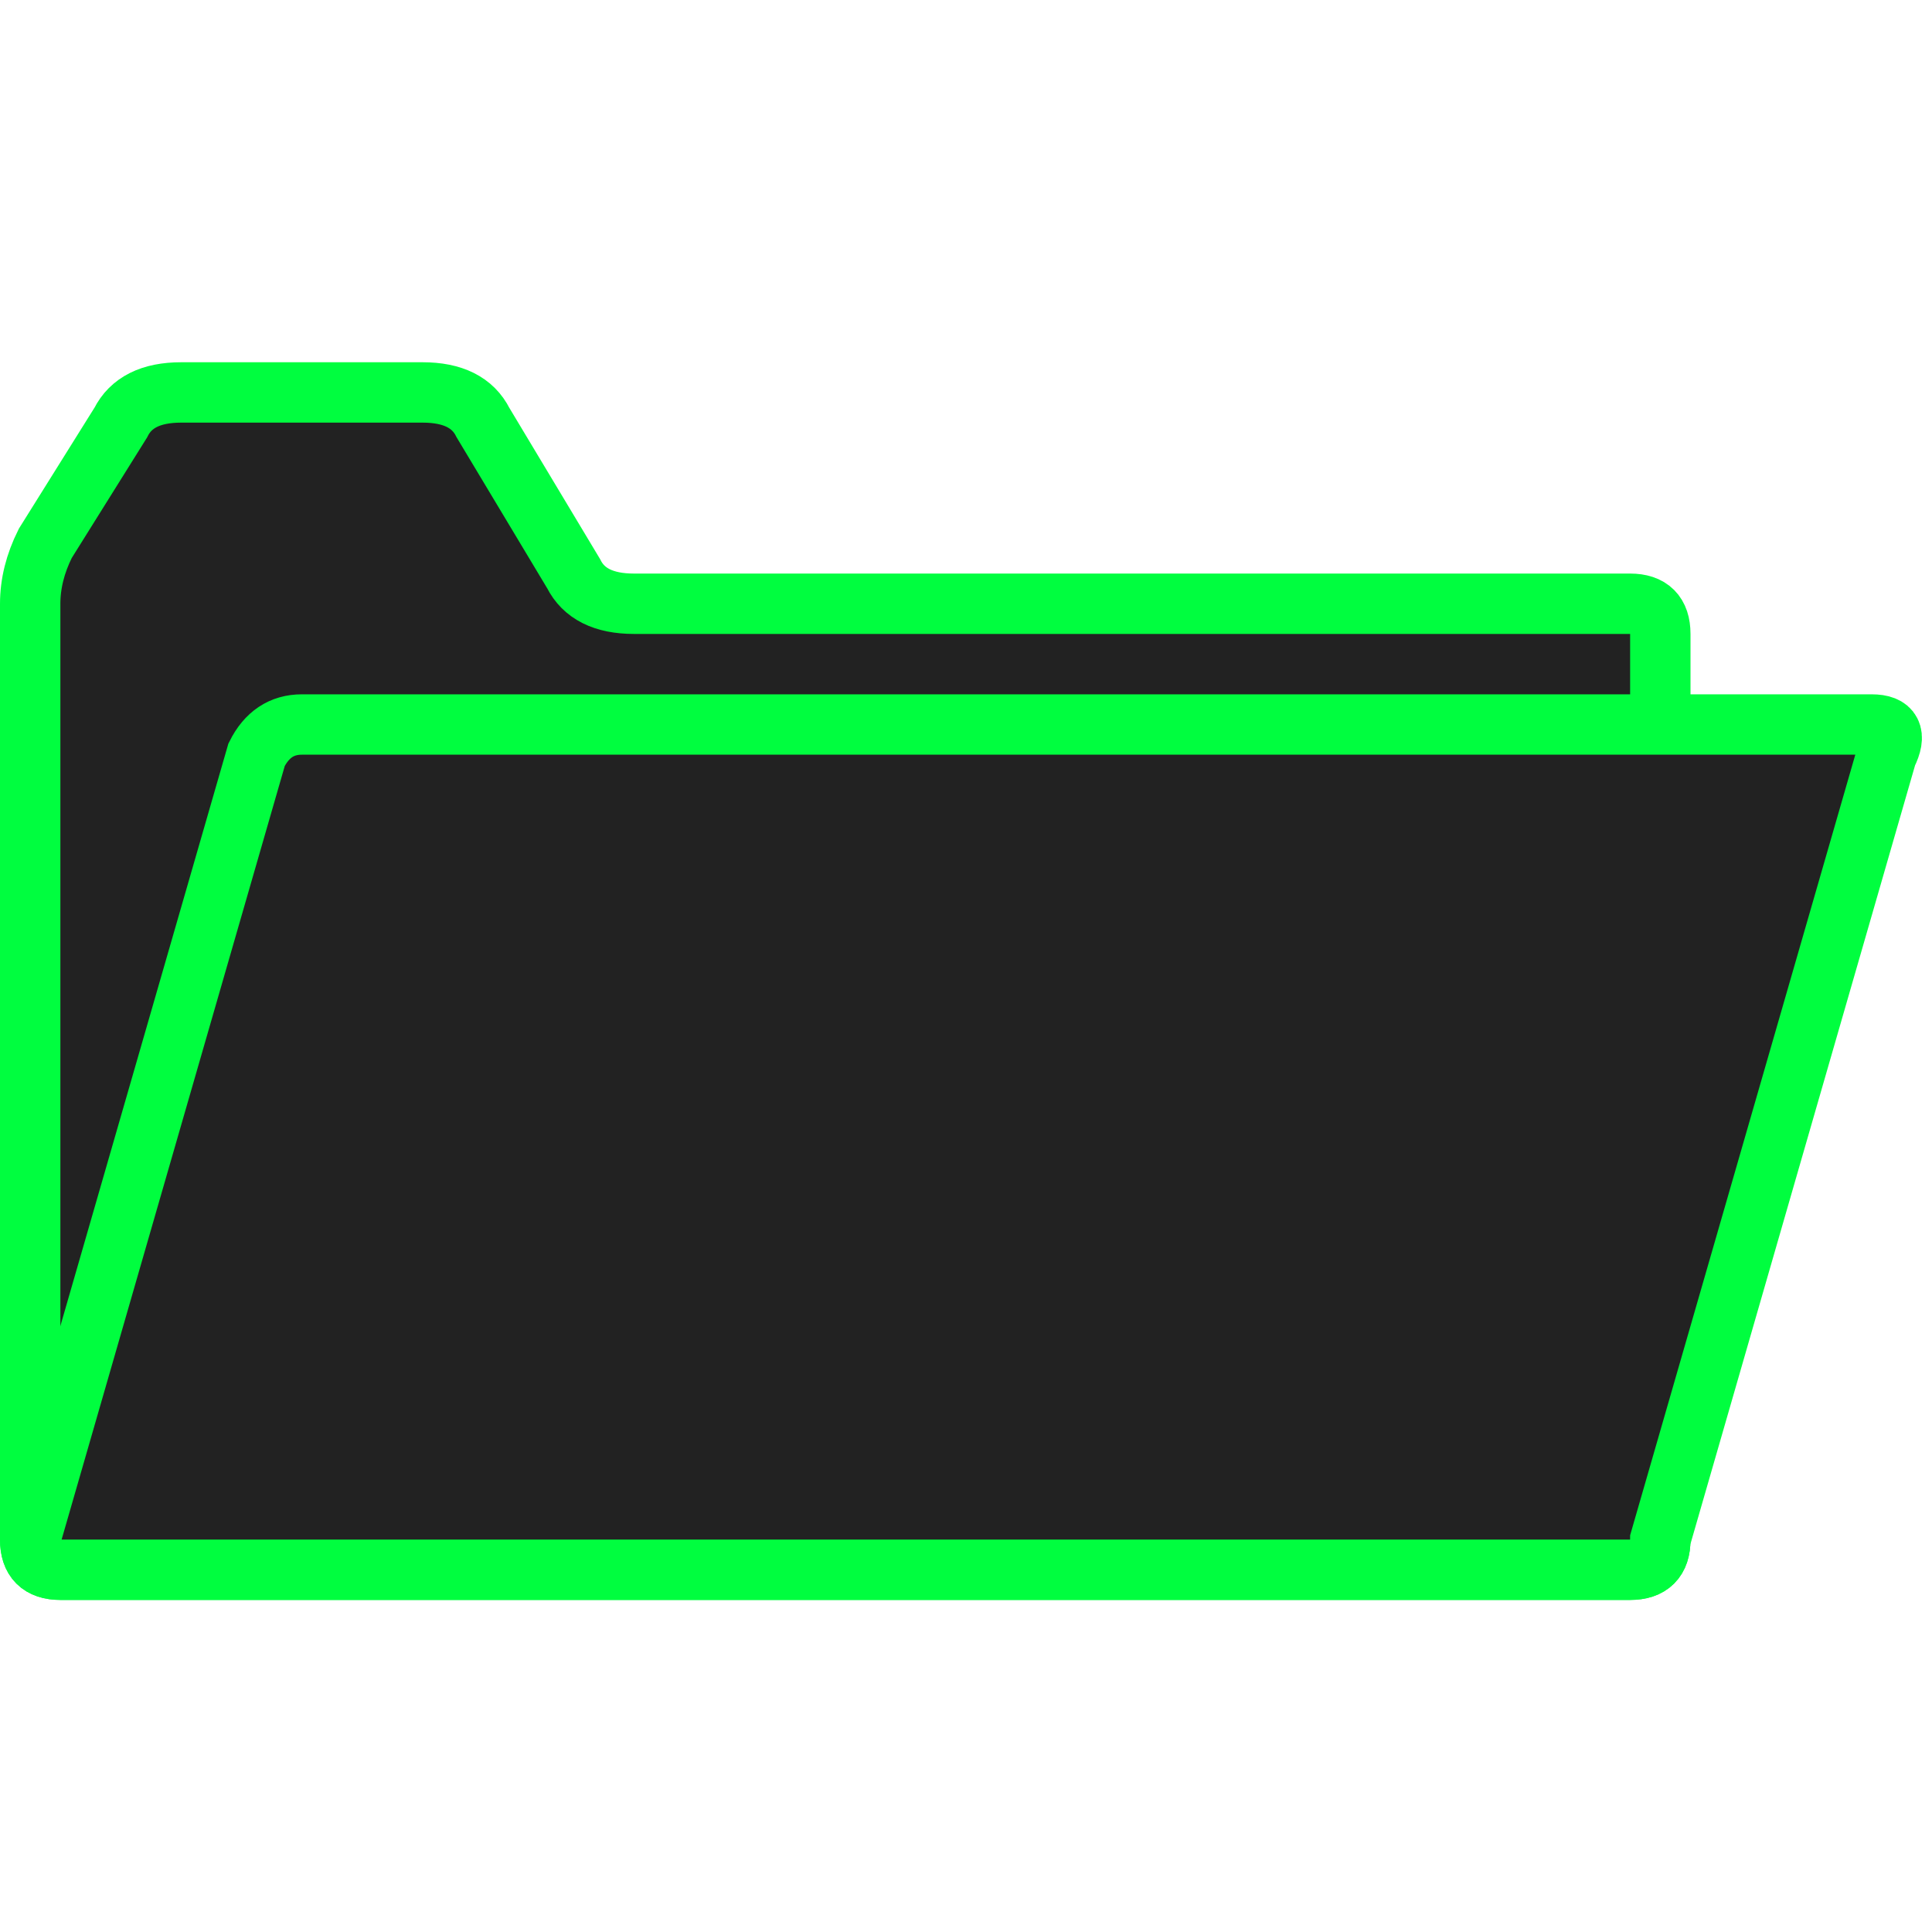
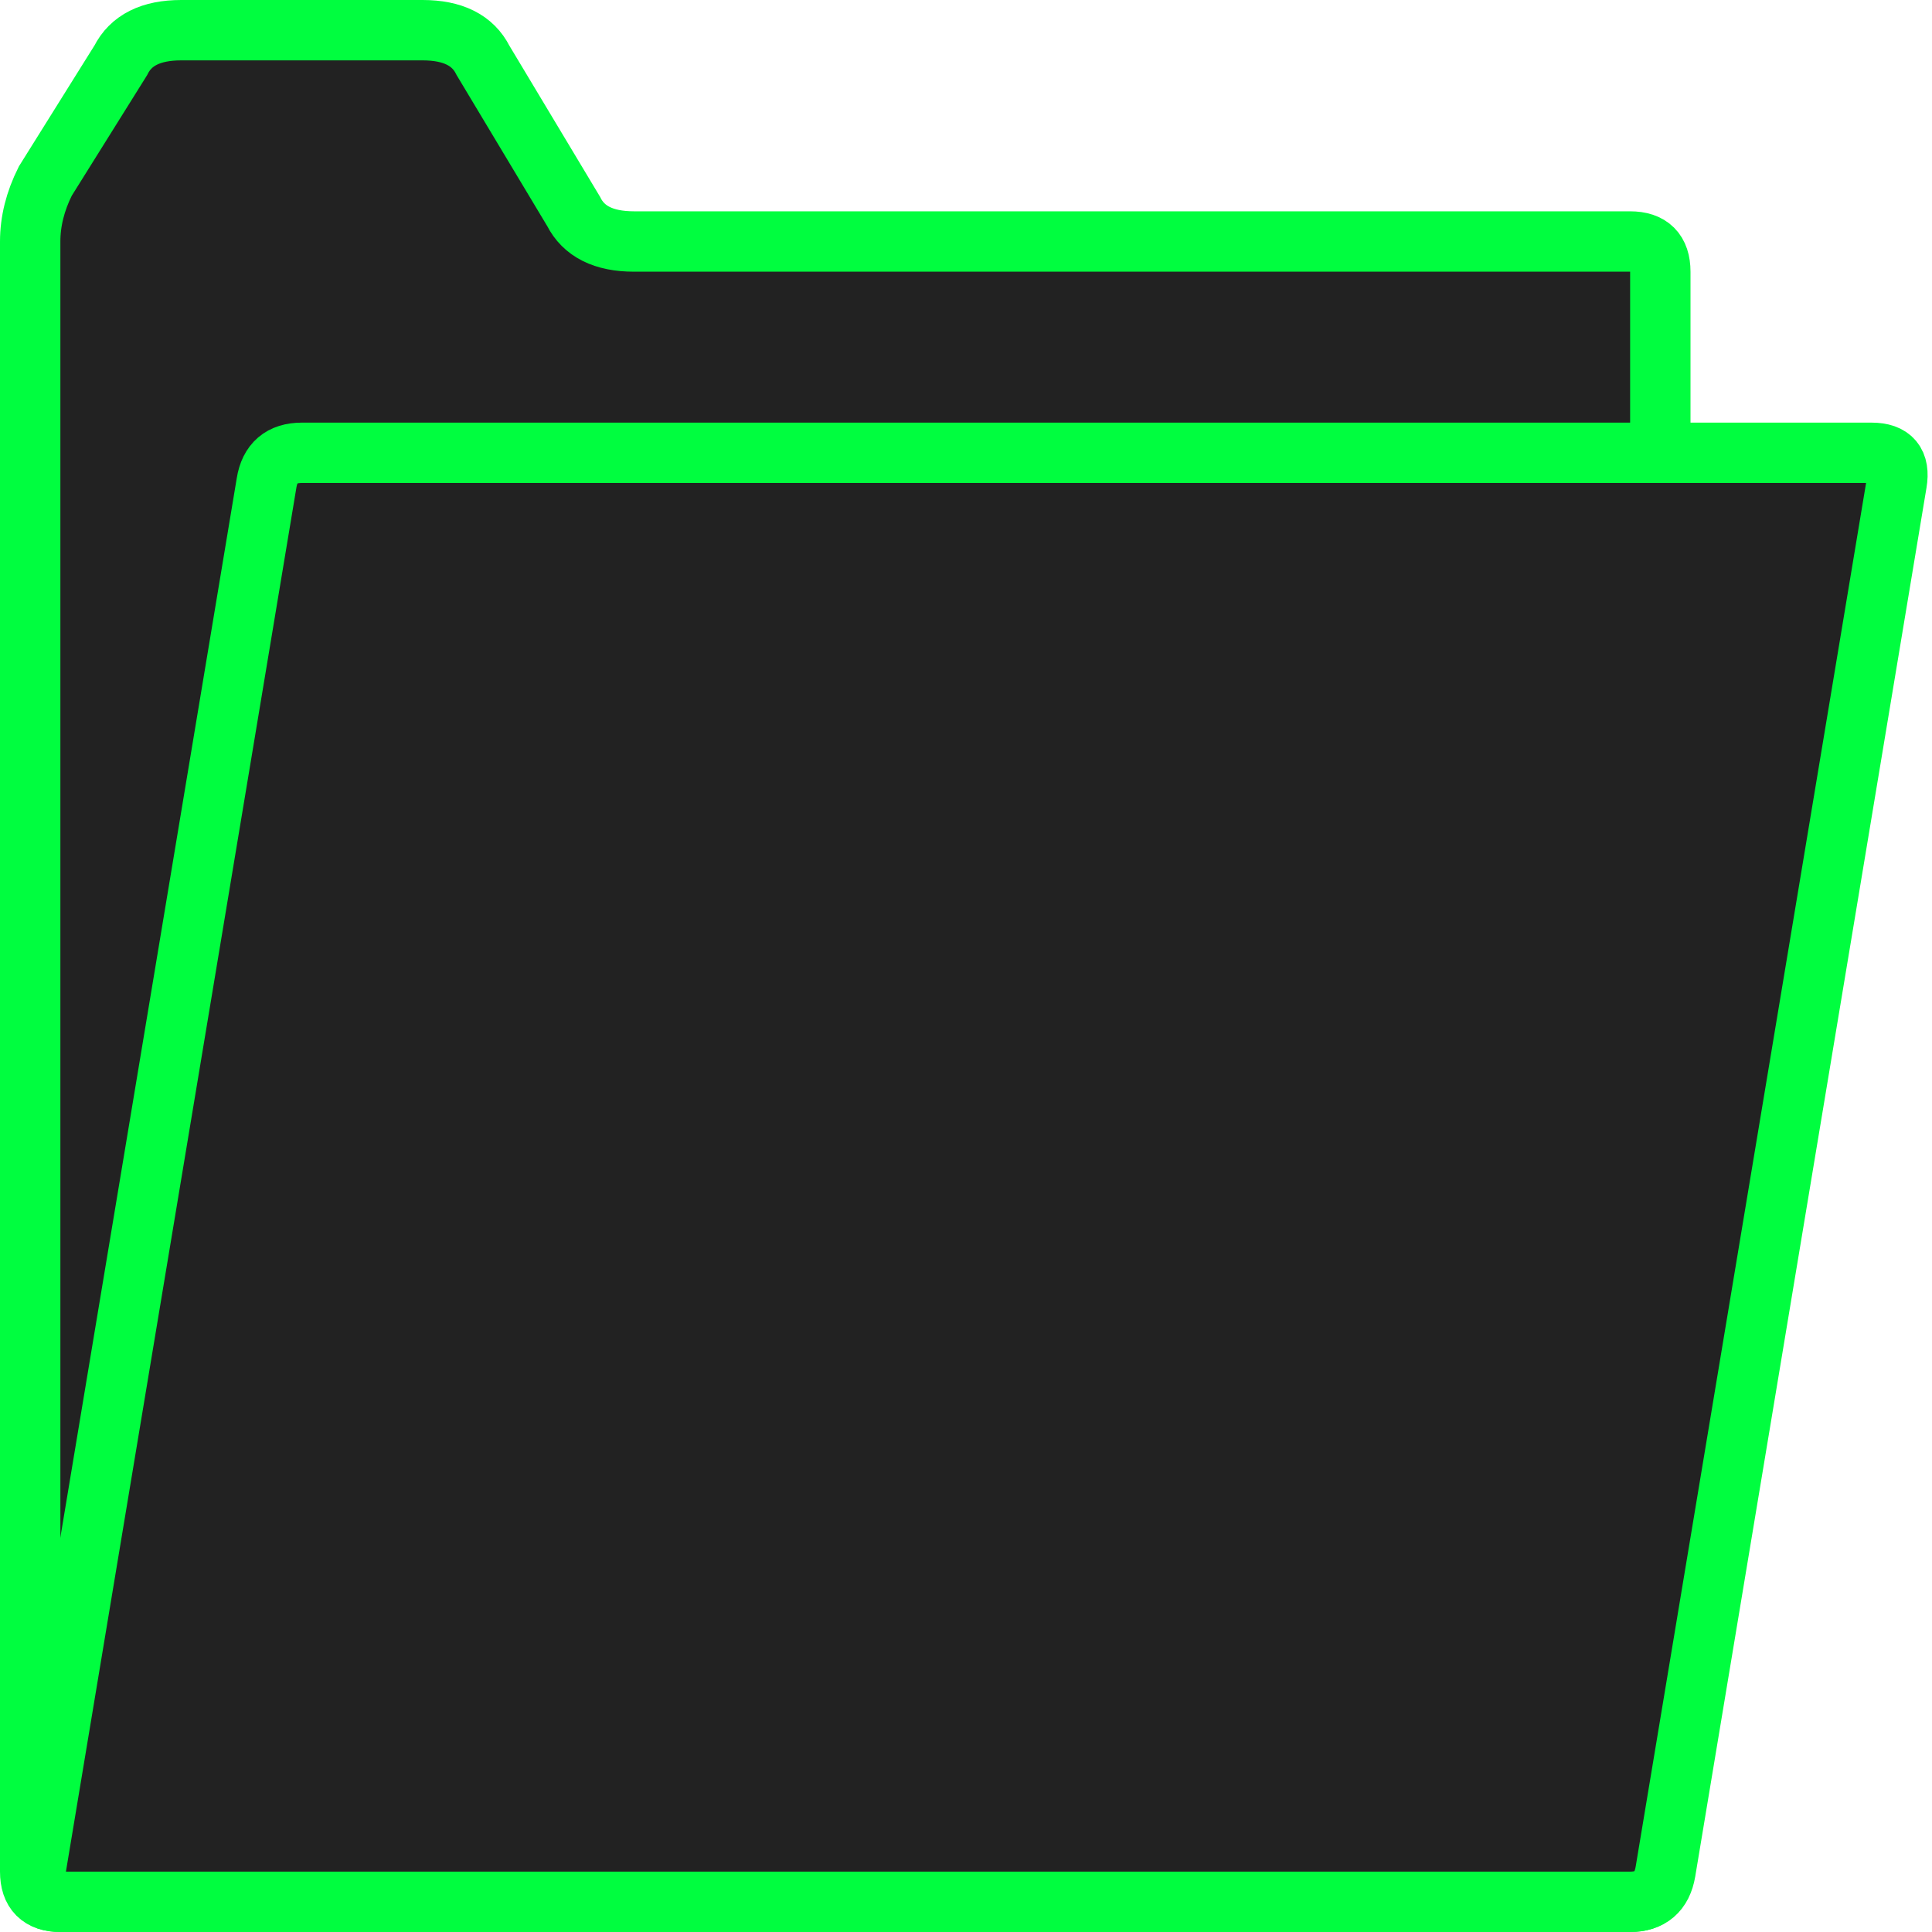
<svg xmlns="http://www.w3.org/2000/svg" viewBox="0 0 64 64" stroke="#00FE3F" stroke-width="2" fill="#222">
-   <path d="M1 20 Q1 19 1.5 18 L4 14 Q4.5 13 6 13 H14 Q15.5 13 16 14 L19 19 Q19.5 20 21 20 H54 Q55 20 55 21 V51 Q55 52 54 52 H2 Q1 52 1 51Z" />
-   <path d="M8.5 25 Q9 24 10 24 H62 Q63 24 62.5 25 L55 51 Q55 52 54 52 H2 Q1 52 1 51Z" />
+   <path d="M1 8 q0 -1 .5 -2 l2.5 -4 q.5 -1 2 -1 h8 q1.5 0 2 1 l3 5 q.5 1 2 1 h33 q1 0 1 1 v53 q0 1 -1 1 h-52 q-1 0 -1 -1z" />
+   <path d="M8.83 16 q.16 -1 1.17 -1 h52 q1 0 .83 1 l-7.66 46 q-.17 1 -1.17 1 h-52 q-1 0 -.83 -1z" />
</svg>
